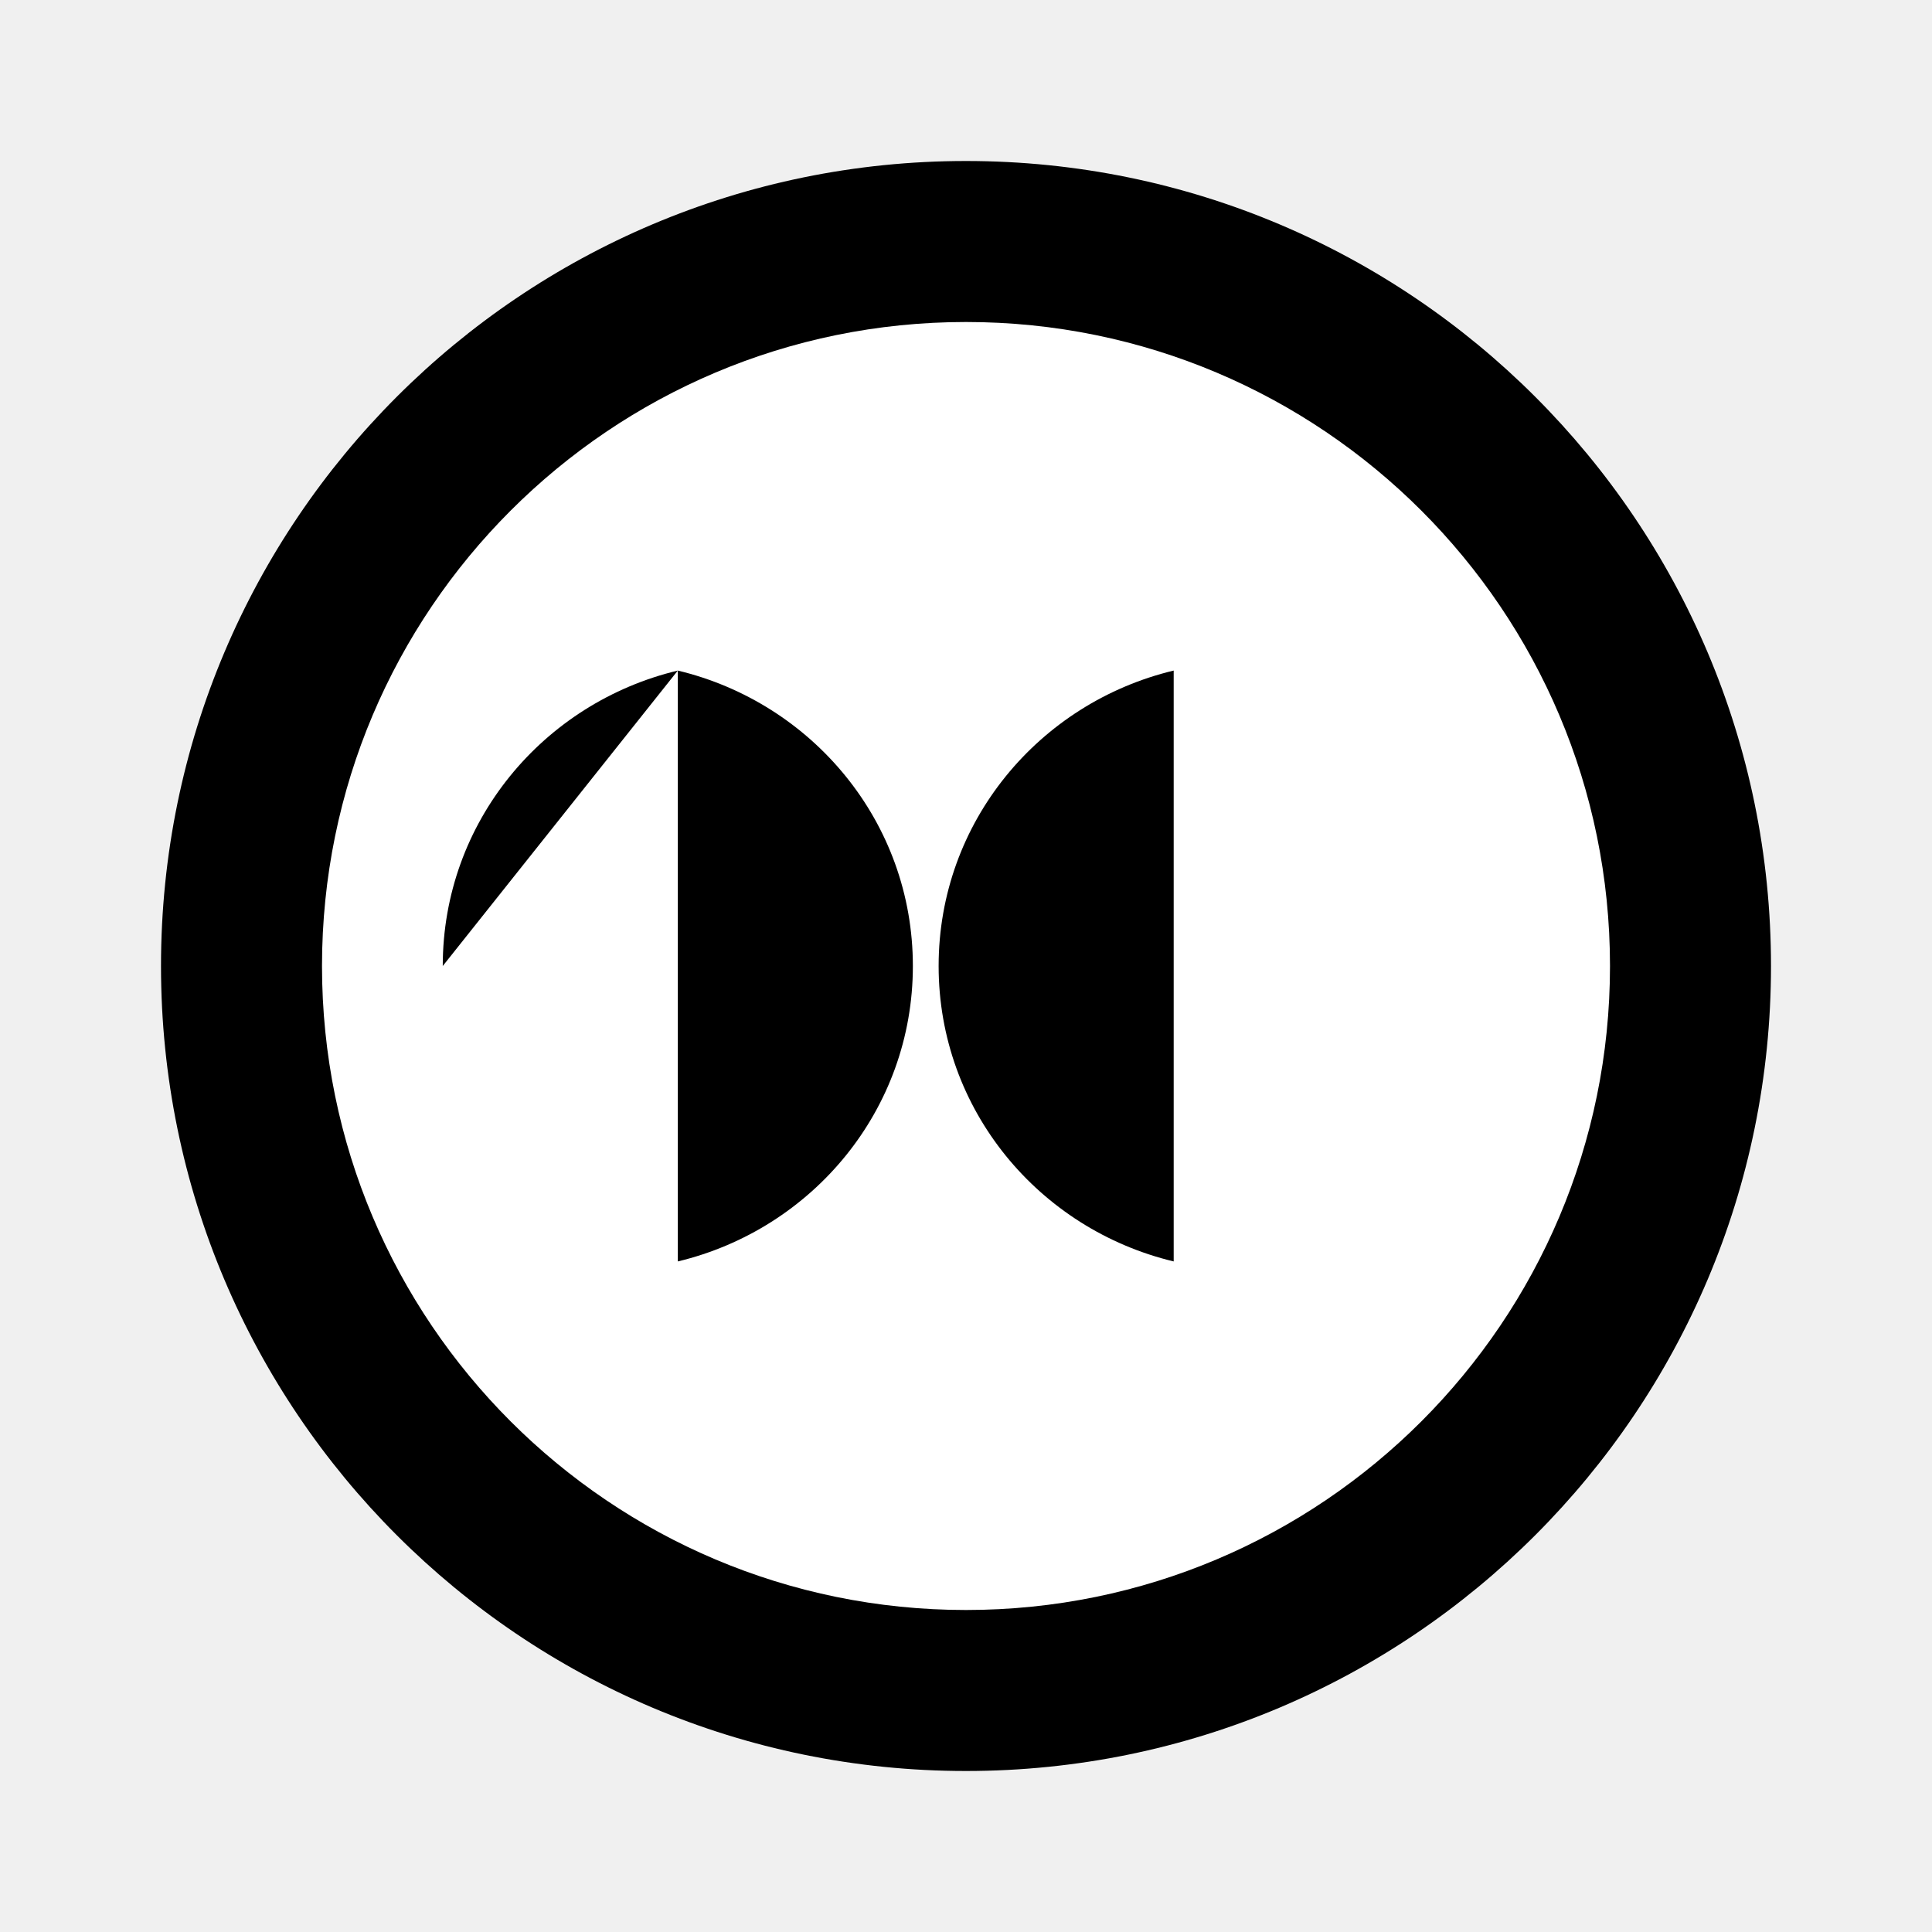
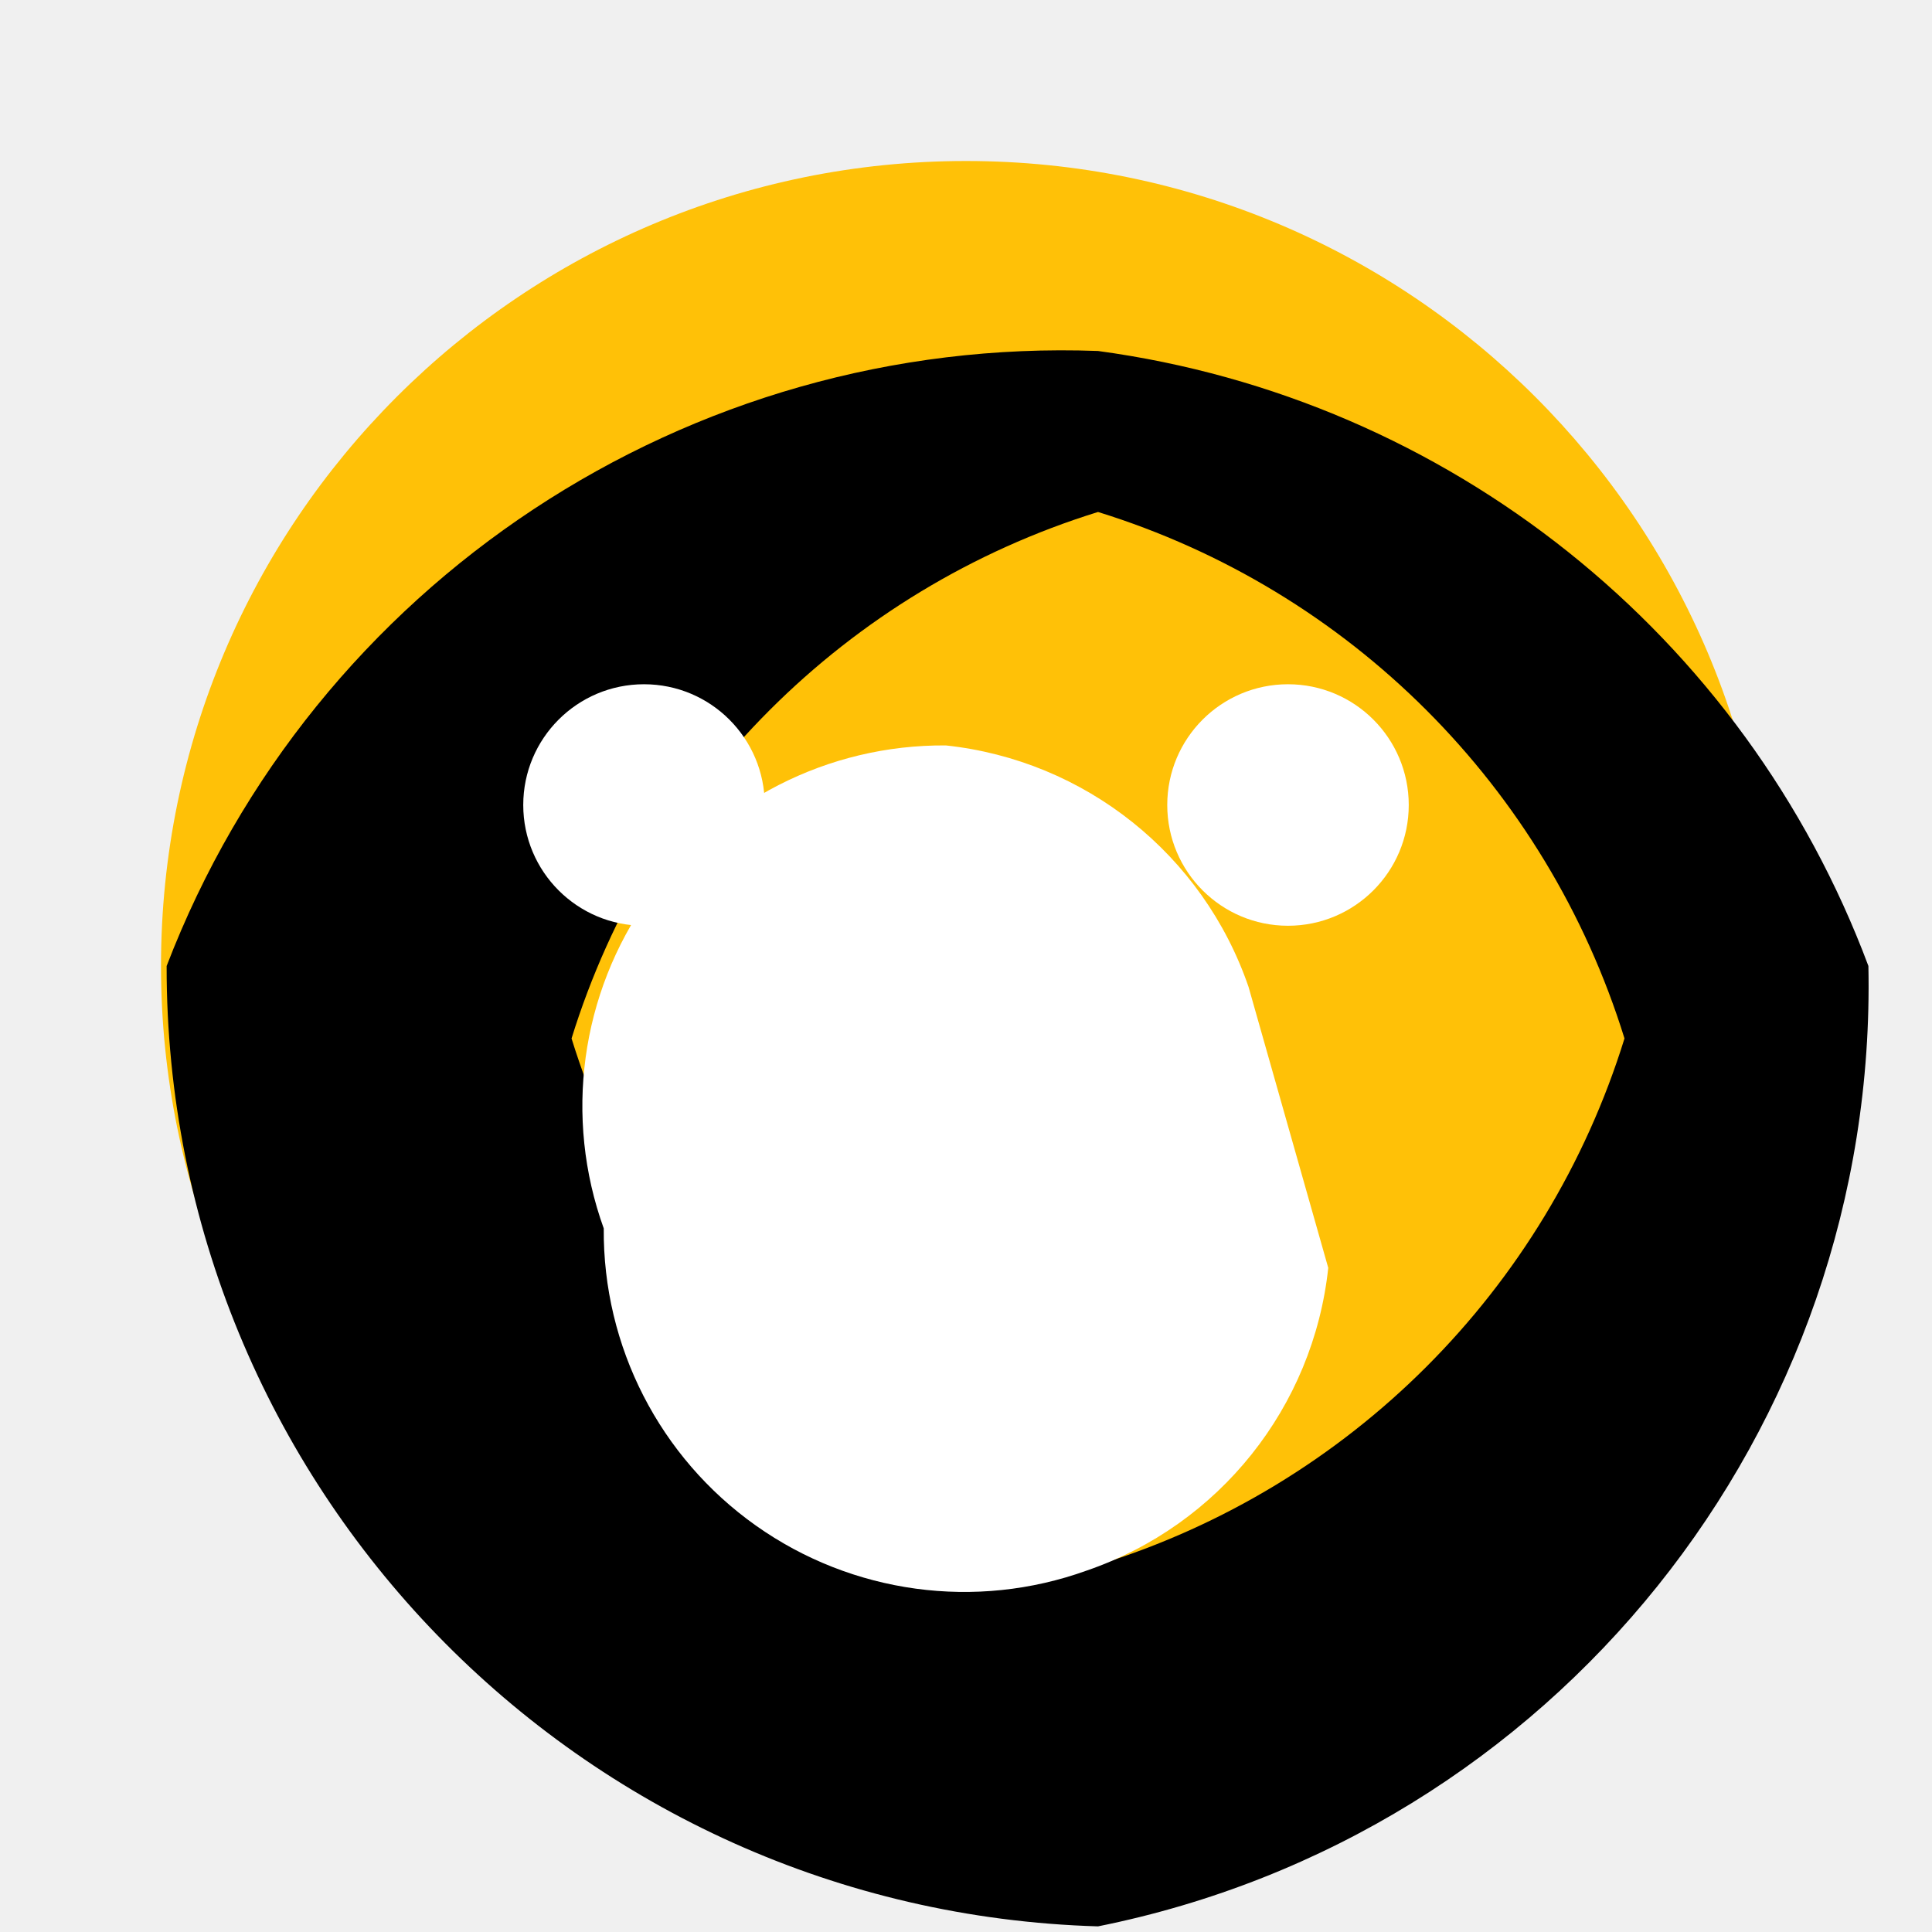
- <svg xmlns="http://www.w3.org/2000/svg" viewBox="-12 -12 24 24" width="180" height="180">
-   <circle cx="0" cy="0" r="10" fill="#000" />
-   <circle cx="0" cy="0" r="8" fill="#fff" />
-   <path d="M0 -10v2.67m0 6.66v2.67m-4-4h2.67m8 0h-2.67M-6.5 0c0-1.79 1.25-3.27 2.92-3.67m6.16 0c-1.67 0.4-2.92 1.88-2.92 3.67 0 1.79 1.25 3.27 2.92 3.67m-6.16 0c1.67-0.4 2.92-1.88 2.92-3.67 0-1.79-1.25-3.27-2.92-3.67" />
+ <svg xmlns="http://www.w3.org/2000/svg" viewBox="0 0 24 24" width="24" height="24">
+   <circle cx="12" cy="12" r="10" fill="#FFC107" />
+   <path d="M13.64 6.36a9.92 9.92 0 0 1 6.54 6.54 9.92 9.92 0 0 1-6.54 6.54 9.92 9.92 0 0 1-6.54-6.54 9.92 9.92 0 0 1 6.54-6.54m0-2A11.92 11.92 0 0 0 2.07 12 11.92 11.92 0 0 0 13.64 23.93 11.92 11.92 0 0 0 23.21 12 11.92 11.92 0 0 0 13.64 4.36z" fill="#000" />
+   <circle cx="16" cy="10" r="1.5" fill="#fff" />
+   <circle cx="8" cy="10" r="1.5" fill="#fff" />
+   <path d="M16.5 15.75a4.48 4.48 0 0 1-3 3.76 4.48 4.48 0 0 1-6-4.25 4.48 4.48 0 0 1 4.25-6 4.48 4.48 0 0 1 3.76 3" fill="#fff" />
</svg>
